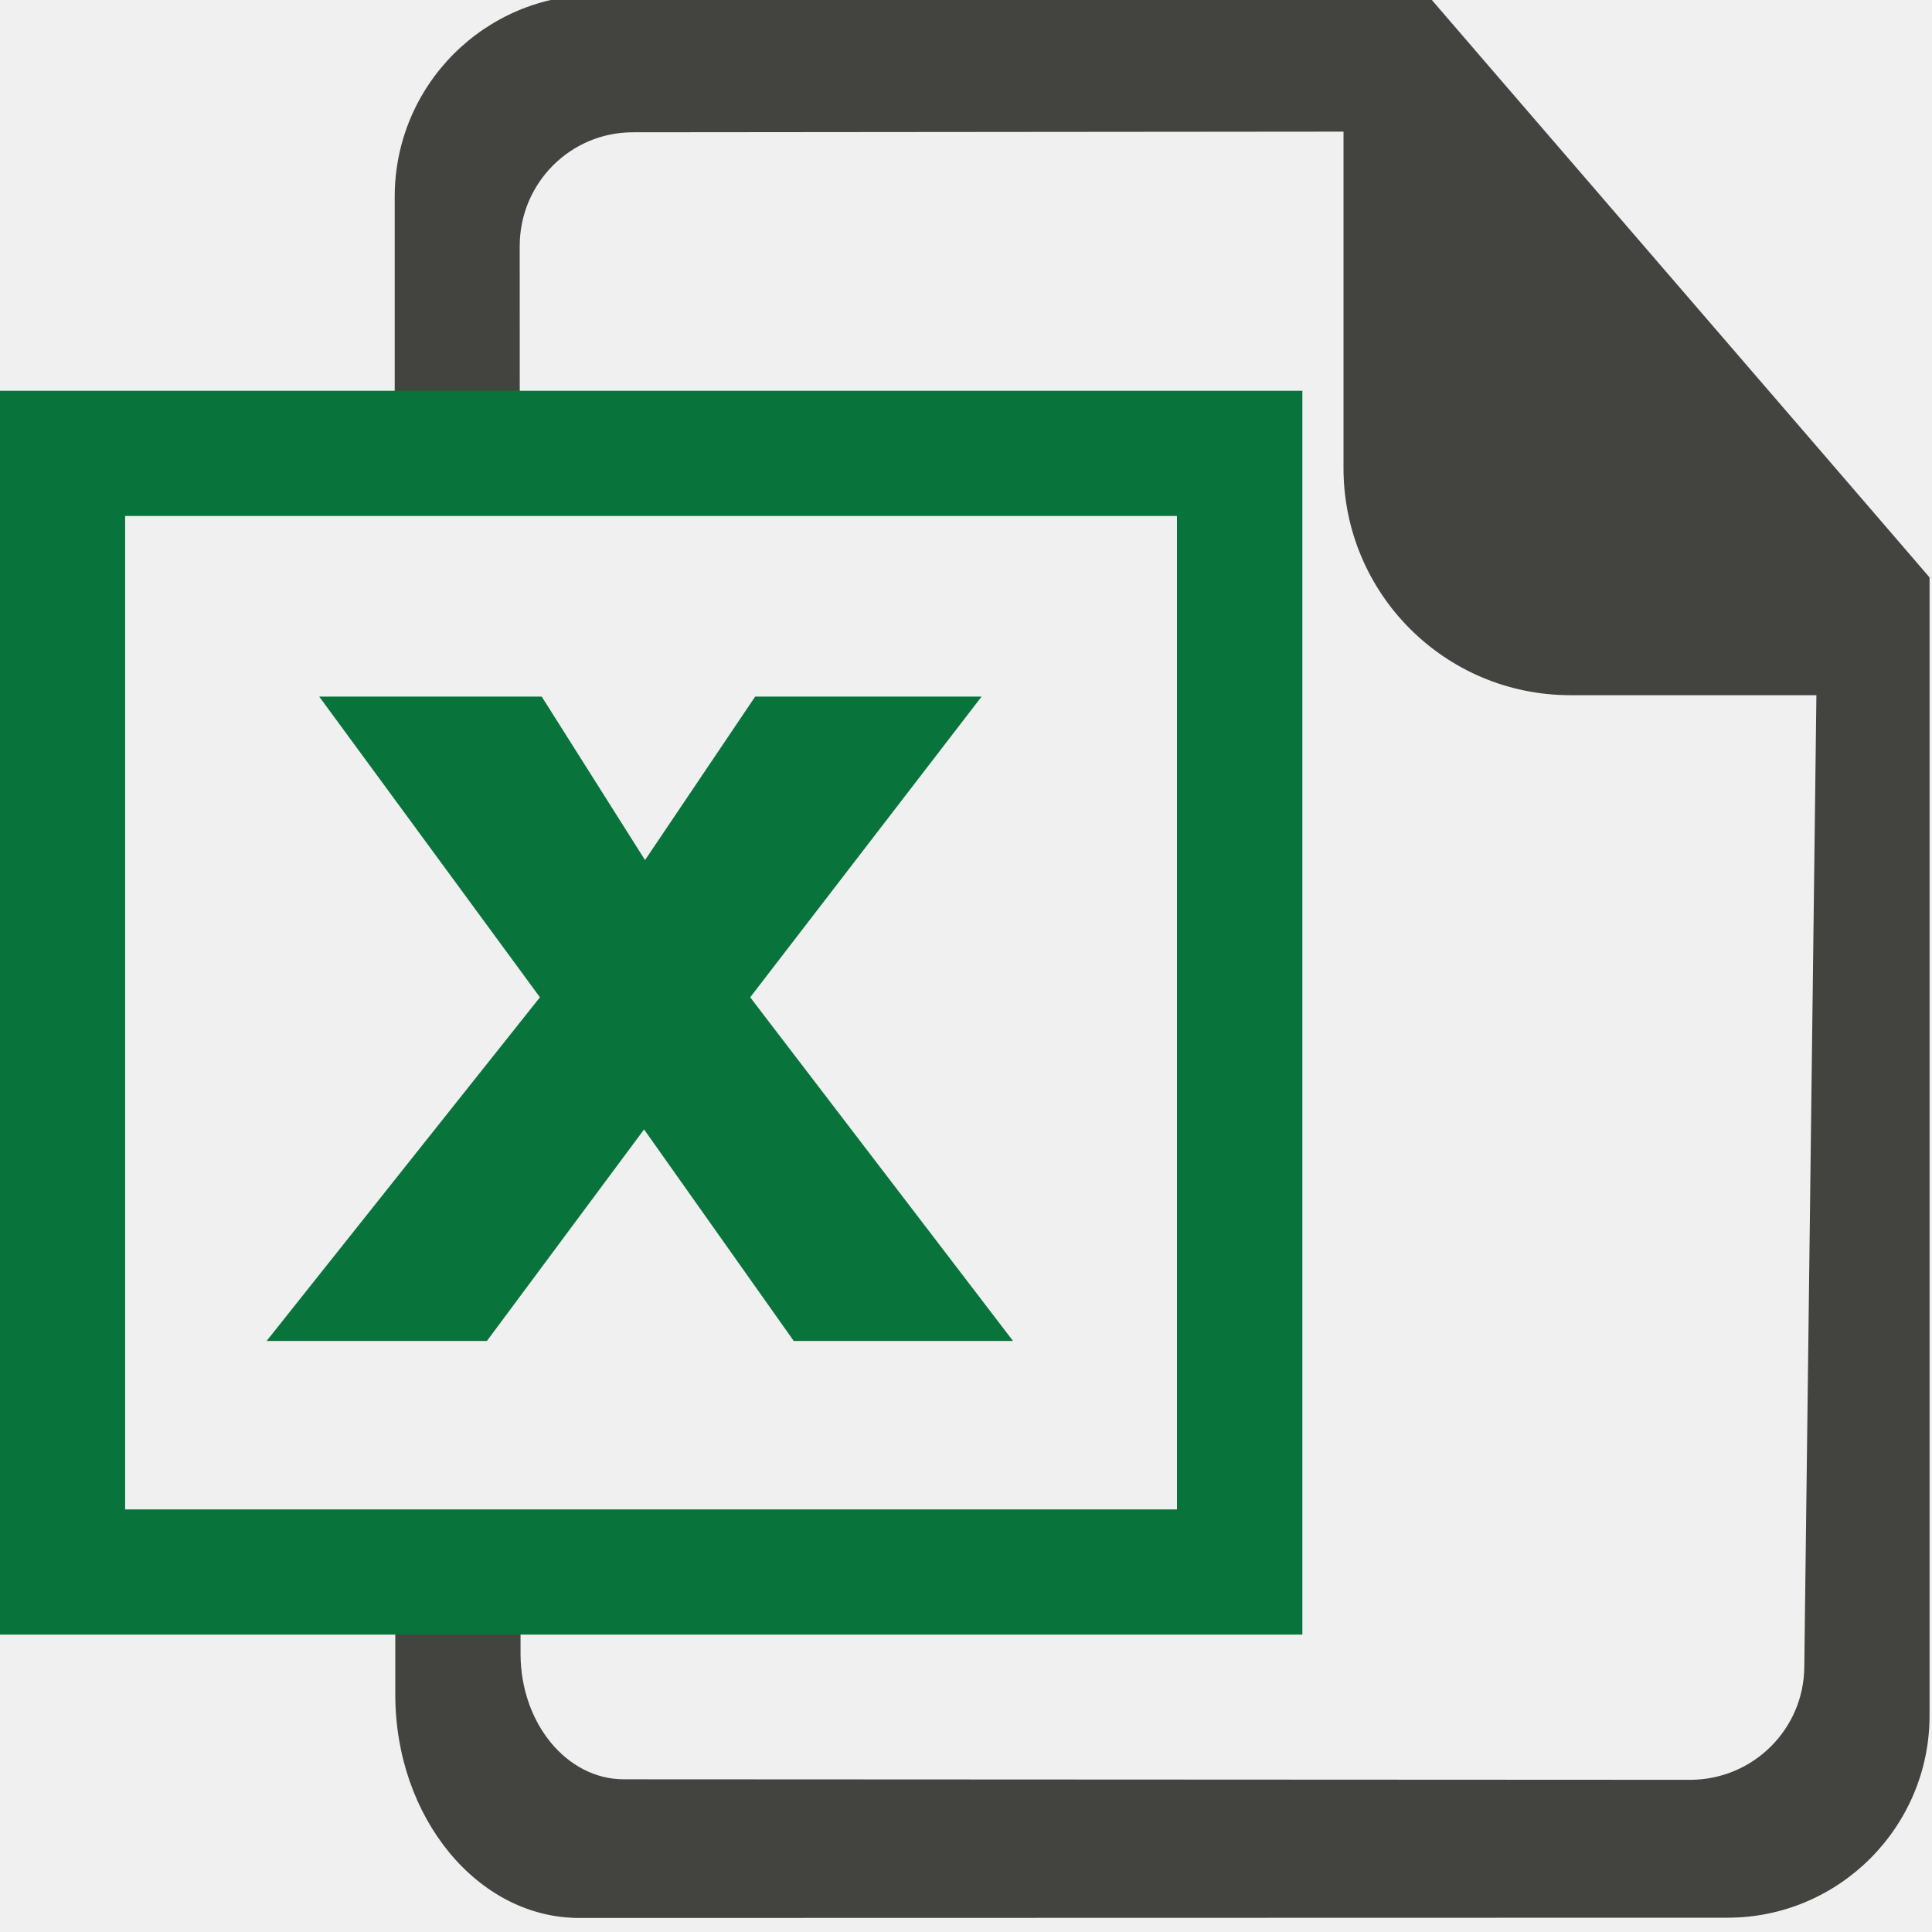
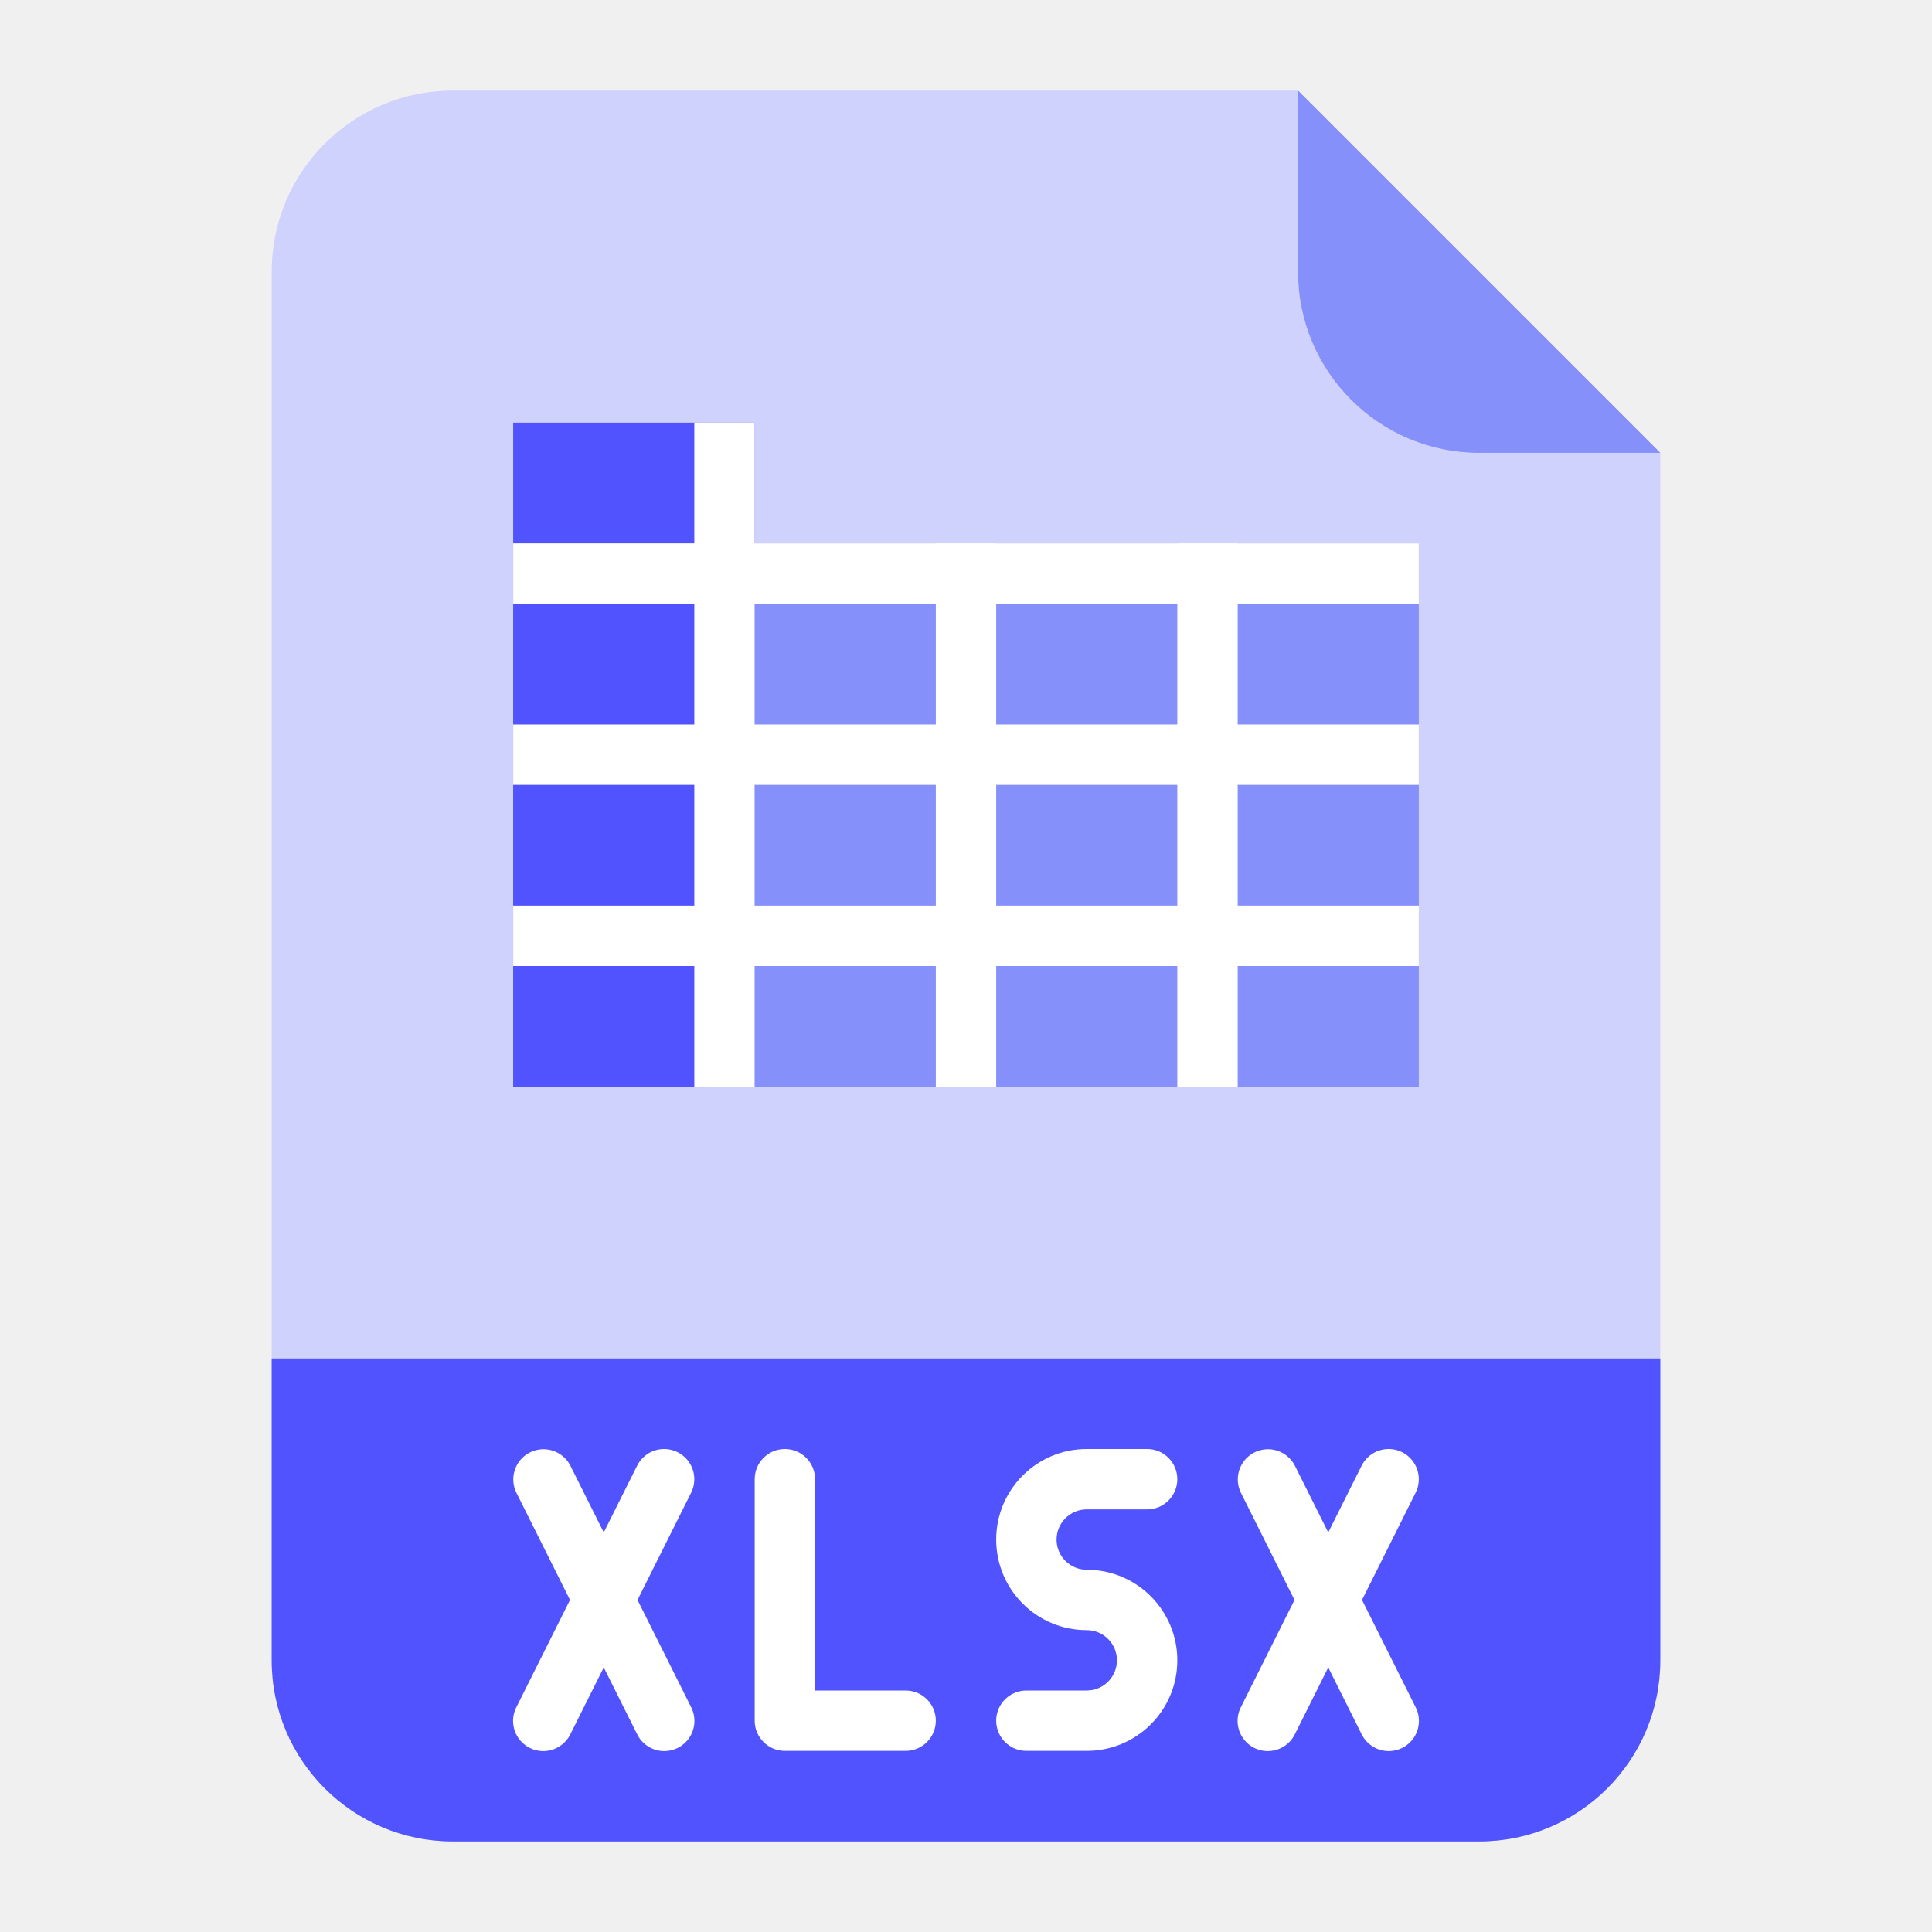
- <svg xmlns="http://www.w3.org/2000/svg" enable-background="new 0 0 30 30" height="30px" id="Layer_1" version="1.1" viewBox="0 0 30 30" width="30px" xml:space="preserve">
-   <g>
-     <path clip-rule="evenodd" d="M28.705,7.506l-5.461-6.333l-1.08-1.254H9.262   c-1.732,0-3.133,1.403-3.133,3.136V7.04h1.942L8.07,3.818c0.002-0.975,0.786-1.764,1.758-1.764l11.034-0.01v5.228   c0.002,1.947,1.575,3.523,3.524,3.523h3.819l-0.188,15.081c-0.003,0.97-0.79,1.753-1.759,1.761l-16.57-0.008   c-0.887,0-1.601-0.87-1.605-1.942v-1.277H6.138v1.904c0,1.912,1.282,3.468,2.856,3.468l17.831-0.004   c1.732,0,3.137-1.41,3.137-3.139V8.966L28.705,7.506" fill="#434440" fill-rule="evenodd" />
-     <path d="M20.223,25.382H0V6.068h20.223V25.382 M1.943,23.438h16.333V8.012H1.943" fill="#08743B" />
-     <polyline fill="#08743B" points="15.73,20.822 12.325,20.822 10.001,17.538 7.561,20.822 4.14,20.822 8.384,15.486 4.957,10.817    8.412,10.817 10.016,13.355 11.726,10.817 15.242,10.817 11.649,15.486 15.73,20.822  " />
+ <svg xmlns="http://www.w3.org/2000/svg" id="Flat" height="512" viewBox="0 0 512 512" width="512">
+   <path d="m392 488h-272a48 48 0 0 1 -48-48v-368a48 48 0 0 1 48-48h224l96 96v320a48 48 0 0 1 -48 48z" fill="#cfd2fc" />
+   <path d="m72 360h368a0 0 0 0 1 0 0v80a48 48 0 0 1 -48 48h-272a48 48 0 0 1 -48-48v-80a0 0 0 0 1 0 0z" fill="#5153ff" />
+   <path d="m440 120h-48a48 48 0 0 1 -48-48v-48z" fill="#8690fa" />
+   <path d="m136 144h240v144h-240z" fill="#8690fa" />
+   <path d="m312 144h16v144h-16z" fill="#fff" />
+   <path d="m248 144h16v144h-16z" fill="#fff" />
+   <path d="m136 112h64v176h-64z" fill="#5153ff" />
+   <g fill="#fff">
+     <path d="m240 448h-24v-56a8 8 0 0 0 -16 0v64a8 8 0 0 0 8 8h32a8 8 0 0 0 0-16z" />
+     <path d="m179.578 384.845a8 8 0 0 0 -10.733 3.577l-8.845 17.689-8.845-17.689a8 8 0 0 0 -14.31 7.156l14.211 28.422-14.211 28.422a8 8 0 1 0 14.31 7.156l8.845-17.689 8.845 17.689a8 8 0 1 0 14.31-7.156l-14.211-28.422 14.211-28.422a8 8 0 0 0 -3.577-10.733z" />
+     <path d="m371.578 384.845a8 8 0 0 0 -10.733 3.577l-8.845 17.689-8.845-17.689a8 8 0 0 0 -14.31 7.156l14.211 28.422-14.211 28.422a8 8 0 1 0 14.31 7.156l8.845-17.689 8.845 17.689a8 8 0 1 0 14.31-7.156l-14.211-28.422 14.211-28.422a8 8 0 0 0 -3.577-10.733z" />
+     <path d="m288 400h16a8 8 0 0 0 0-16h-16a24 24 0 0 0 0 48 8 8 0 0 1 0 16h-16a8 8 0 0 0 0 16h16a24 24 0 0 0 0-48 8 8 0 0 1 0-16z" />
+     <path d="m184 112h16v176h-16z" />
+     <path d="m136 144h240v16h-240z" />
+     <path d="m136 240h240v16h-240z" />
+     <path d="m136 192h240v16h-240z" />
  </g>
</svg>
